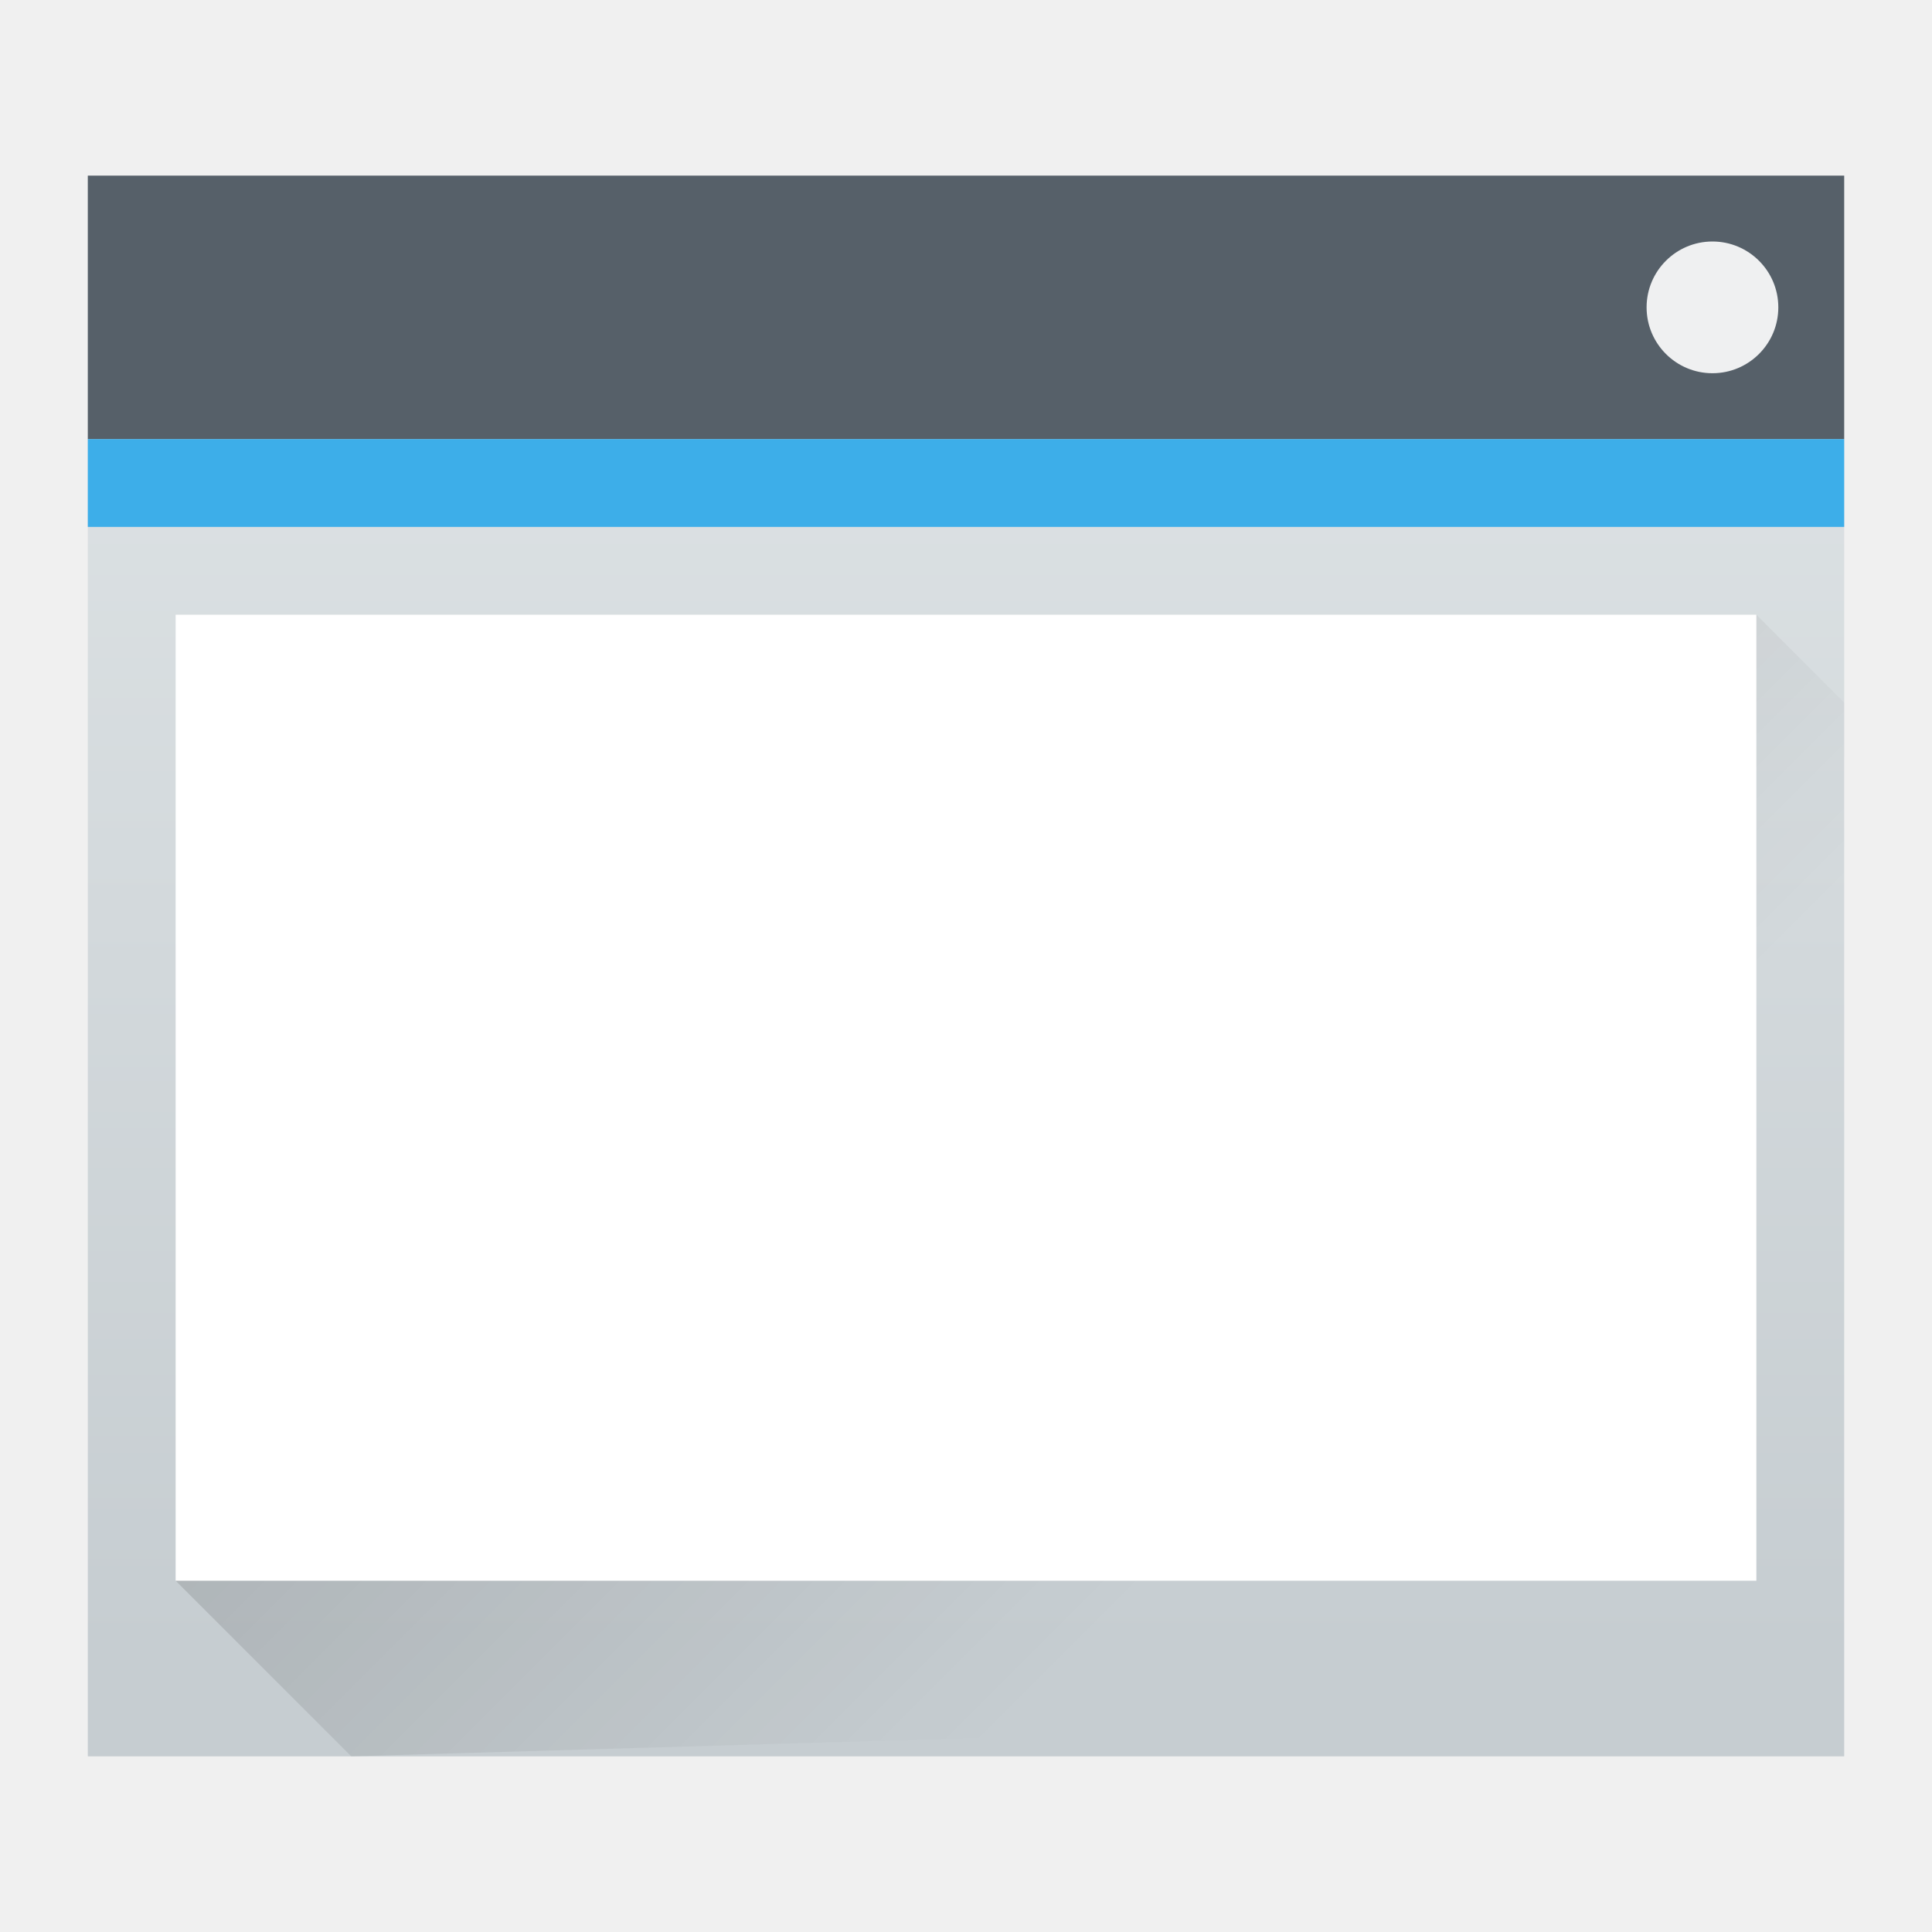
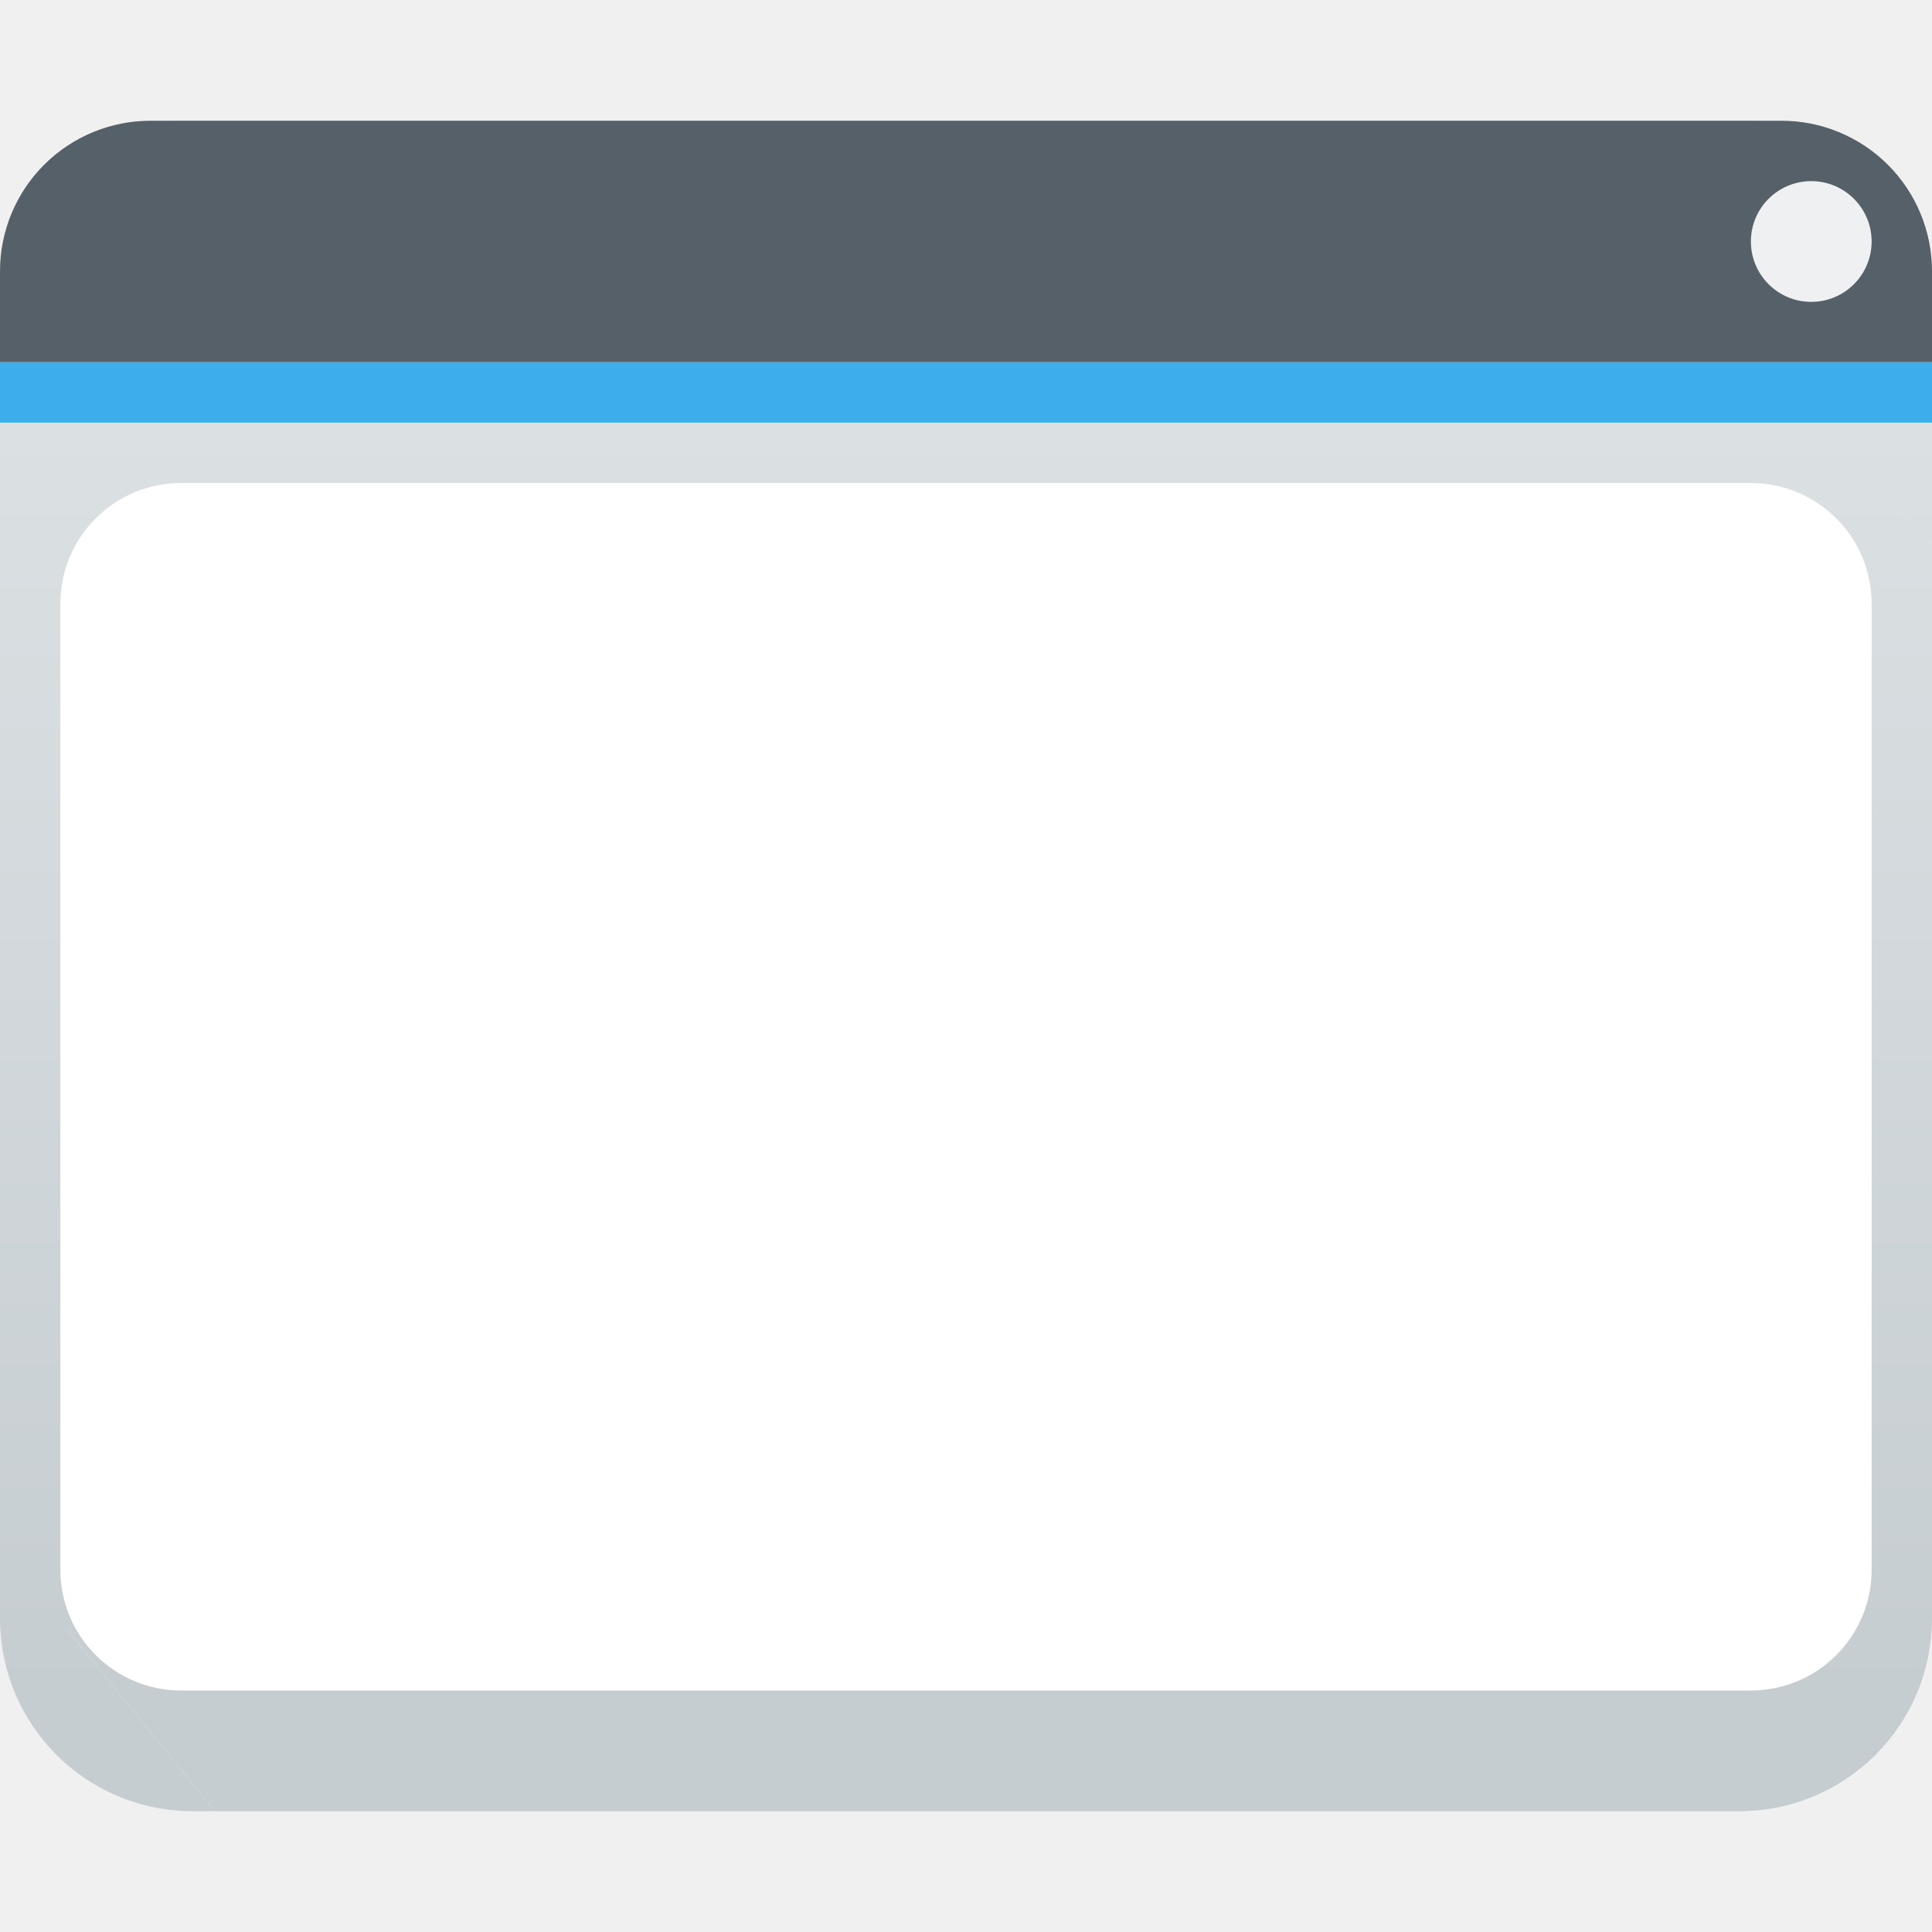
- <svg xmlns="http://www.w3.org/2000/svg" height="22" width="22">
-   <linearGradient id="a" gradientTransform="matrix(.4166669 0 0 .4083327 -159.2383 -203.2509)" gradientUnits="userSpaceOnUse" x2="0" y1="543.798" y2="502.655">
-     <stop offset="0" stop-color="#c6cdd1" />
-     <stop offset="1" stop-color="#e0e5e7" />
-   </linearGradient>
-   <linearGradient id="b" gradientUnits="userSpaceOnUse" x1="5.375" x2="14.75" y1="7" y2="16.375">
-     <stop offset="0" />
-     <stop offset="1" stop-opacity="0" />
-   </linearGradient>
-   <path d="m1 2h20v18h-20z" fill="url(#a)" stroke-width=".634" />
-   <path d="m2 18 18-11 1 1v11.5l-17 .5z" fill="url(#b)" fill-rule="evenodd" opacity=".2" stroke-width=".625" />
-   <path d="m1 2h20v3h-20z" fill="#566069" stroke-width=".685" />
-   <path d="m1 5h20v1h-20z" fill="#3daee9" stroke-width=".791" />
-   <path d="m2 7h18v11h-18z" fill="#fff" stroke-width=".574" />
-   <rect fill="#eff0f1" height="1.5" rx=".75" stroke-width=".75" width="1.5" x="18.75" y="2.75" />
+ <svg xmlns="http://www.w3.org/2000/svg" xmlns:xlink="http://www.w3.org/1999/xlink" width="32" version="1.1" height="32" id="svg19">
+   <defs id="defs5455">
+     <linearGradient xlink:href="#a" id="linearGradient848" gradientUnits="userSpaceOnUse" gradientTransform="matrix(0.66667,0,0,0.63518,-256.38,-317.28)" y1="543.8" x2="0" y2="502.66" />
+     <linearGradient id="a" x2="0" y1="543.8" y2="502.66" gradientTransform="matrix(0.66667,0,0,0.63518,-256.38,-317.28)" gradientUnits="userSpaceOnUse">
+       <stop stop-color="#c6cdd1" offset="0" id="stop2" />
+       <stop stop-color="#e0e5e7" offset="1" id="stop4" />
+     </linearGradient>
+     <linearGradient xlink:href="#a" id="linearGradient850" gradientUnits="userSpaceOnUse" gradientTransform="matrix(0.66667,0,0,0.63518,-256.38,-317.28)" y1="543.8" x2="0" y2="502.66" />
+     <linearGradient id="linearGradient879" x2="0" y1="543.8" y2="502.66" gradientTransform="matrix(0.66667,0,0,0.63518,-256.38,-317.28)" gradientUnits="userSpaceOnUse">
+       <stop stop-color="#c6cdd1" offset="0" id="stop875" />
+       <stop stop-color="#e0e5e7" offset="1" id="stop877" />
+     </linearGradient>
+   </defs>
+   <g id="layer1" transform="translate(-384.5714,-515.798)">
+     <g transform="translate(0.00144288,-0.00198712)" id="g35">
+       <path d="M 32,9 31,8 1.123,27 3.555,30 H 28.8 c 1.774,0 3.2,-1.426 3.2,-3.2 z" transform="translate(384.57,515.8)" id="path19" style="fill:url(#linearGradient848)" />
+       <path d="M 3.2,2 A 3.192,3.192 0 0 0 0,5.2 V 26.8 C 0,28.575 1.426,30 3.2,30 H 3.555 L 1.123,27 31,8 32,9 V 5.2 C 32,3.425 30.574,2 28.8,2 Z" transform="translate(384.57,515.8)" id="path21" style="fill:url(#linearGradient850)" />
+       <path d="m 387.07,517.8 a 2.492,2.492 0 0 0 -2.5,2.5 v 1.5 h 32 v -1.5 a 2.492,2.492 0 0 0 -2.5,-2.5 z" id="path23" style="fill:#566069" />
+       <path d="m 384.57,521.8 h 32 v 1 h -32 z" id="path25" style="fill:#3daee9" />
+       <rect x="385.57" y="523.8" width="30" height="20" ry="2" id="rect27" style="fill:#ffffff" />
+       <rect x="413.57" y="518.8" width="2" height="2" rx="1" id="rect29" style="fill:#eff0f1" />
+     </g>
+   </g>
</svg>
